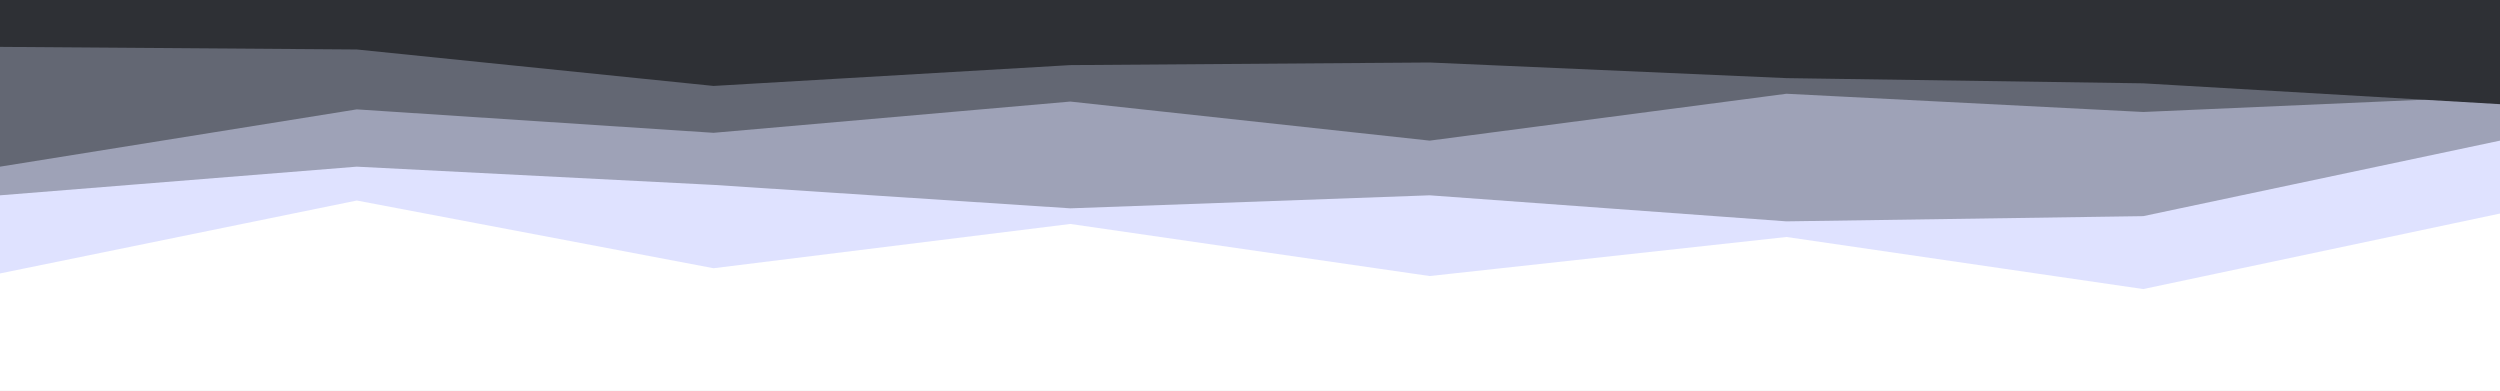
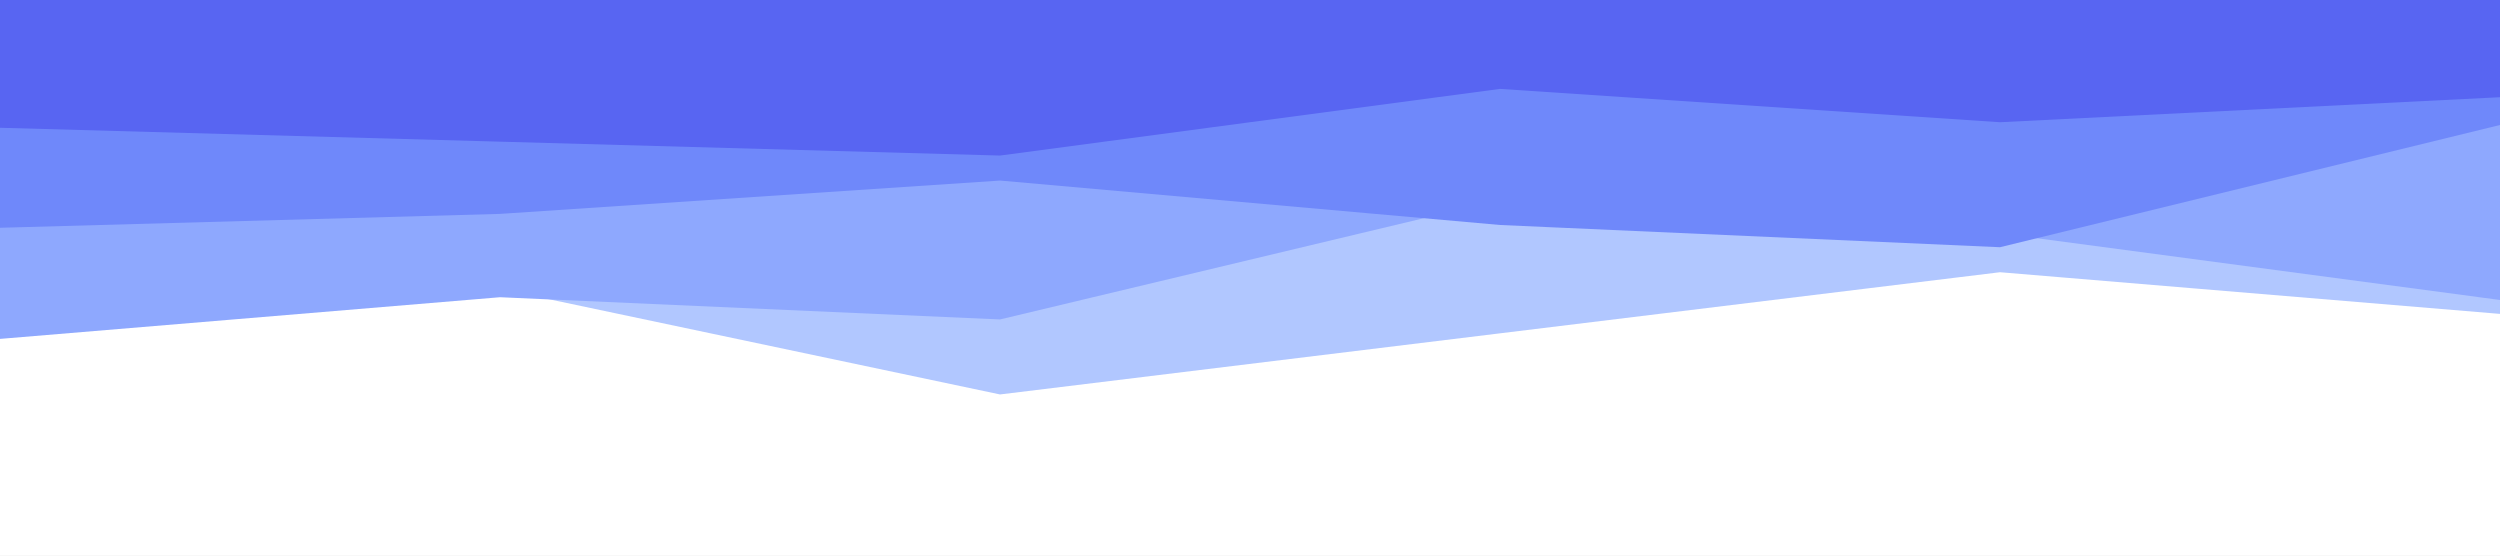
- <svg xmlns="http://www.w3.org/2000/svg" id="visual" viewBox="0 0 960 150" width="960" height="150" version="1.1">
-   <rect x="0" y="0" width="960" height="150" fill="#ffffff" />
-   <path d="M0 105L137 77L274 103L411 86L549 106L686 91L823 111L960 82L960 0L823 0L686 0L549 0L411 0L274 0L137 0L0 0Z" fill="#dfe2ff" />
-   <path d="M0 75L137 64L274 71L411 80L549 75L686 85L823 83L960 54L960 0L823 0L686 0L549 0L411 0L274 0L137 0L0 0Z" fill="#9ea2b7" />
-   <path d="M0 64L137 42L274 51L411 39L549 54L686 36L823 43L960 37L960 0L823 0L686 0L549 0L411 0L274 0L137 0L0 0Z" fill="#636773" />
-   <path d="M0 18L137 19L274 33L411 25L549 24L686 30L823 32L960 40L960 0L823 0L686 0L549 0L411 0L274 0L137 0L0 0Z" fill="#2e3035" />
+ <svg xmlns="http://www.w3.org/2000/svg" id="visual" viewBox="0 0 900 200" width="900" height="200" version="1.1">
+   <rect x="0" y="0" width="900" height="200" fill="#ffffff" />
+   <path d="M0 100L180 104L360 142L540 120L720 98L900 113L900 0L720 0L540 0L360 0L180 0L0 0Z" fill="#b1c7ff" />
+   <path d="M0 122L180 107L360 115L540 72L720 84L900 108L900 0L720 0L540 0L360 0L180 0L0 0Z" fill="#8ea8fe" />
+   <path d="M0 82L180 77L360 65L540 81L720 89L900 45L900 0L720 0L540 0L360 0L180 0L0 0Z" fill="#6f88fa" />
+   <path d="M0 46L180 51L360 56L540 32L720 44L900 35L900 0L720 0L540 0L360 0L180 0L0 0Z" fill="#5865f2" />
</svg>
